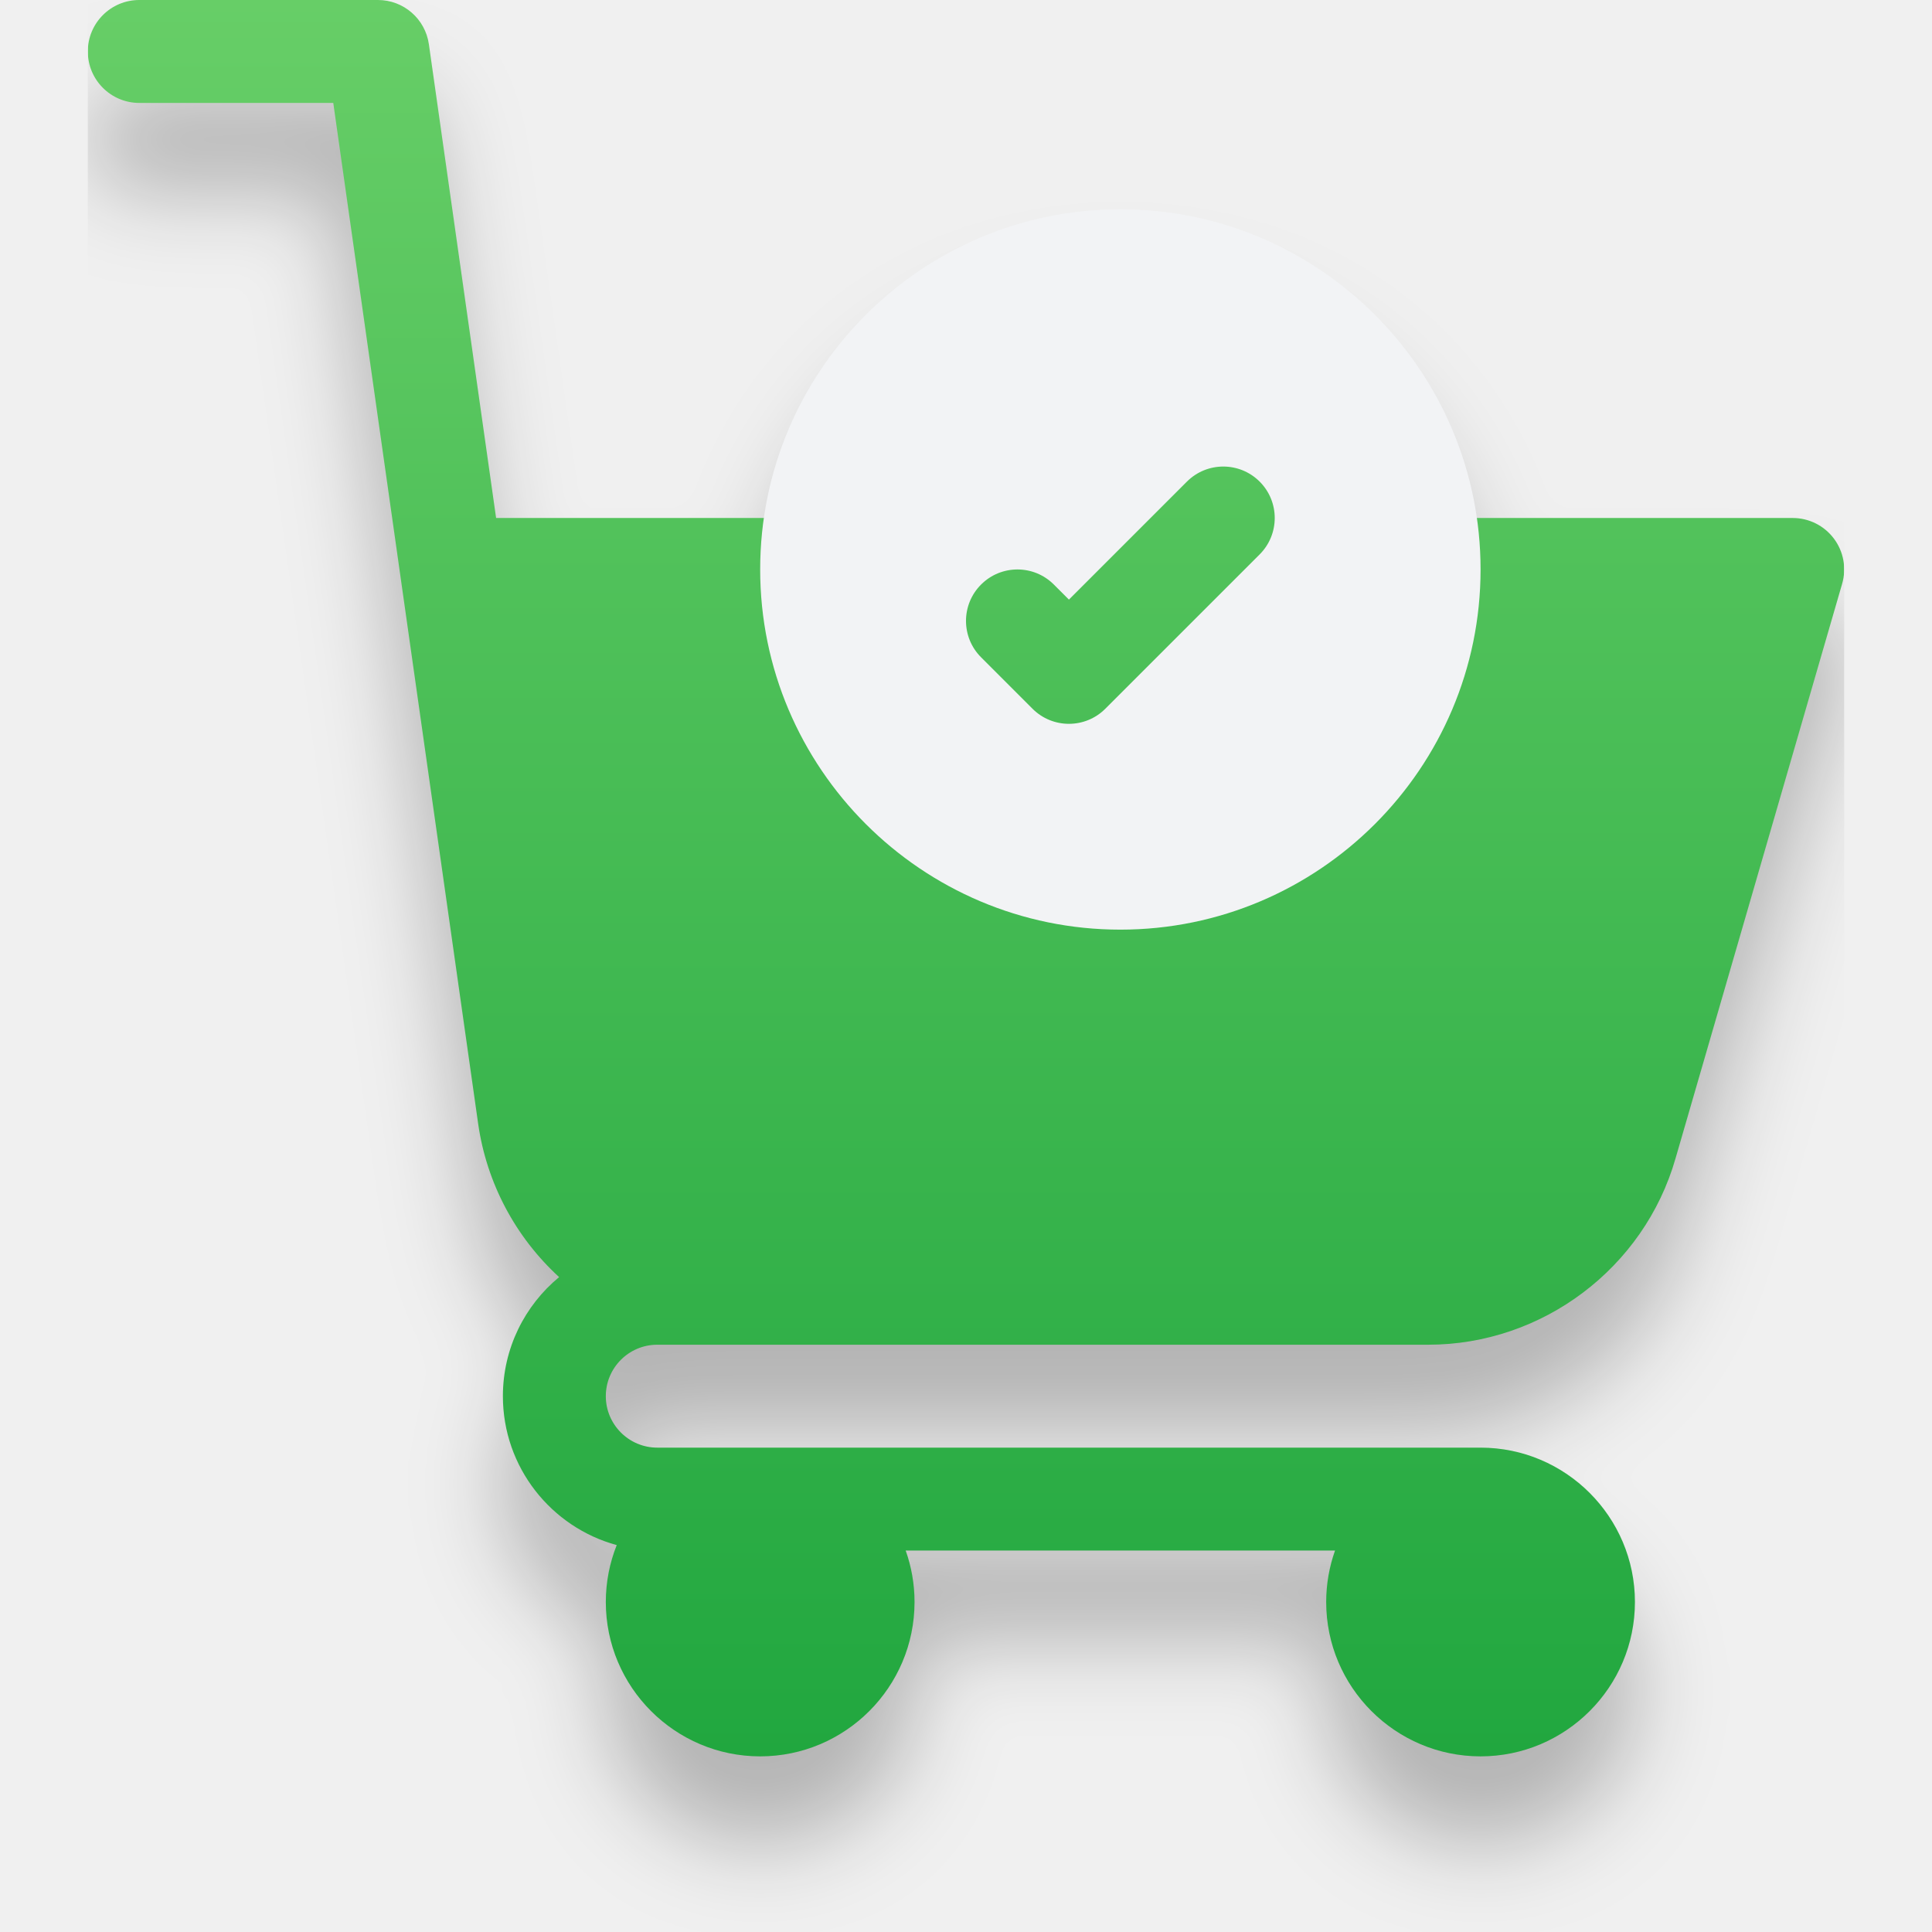
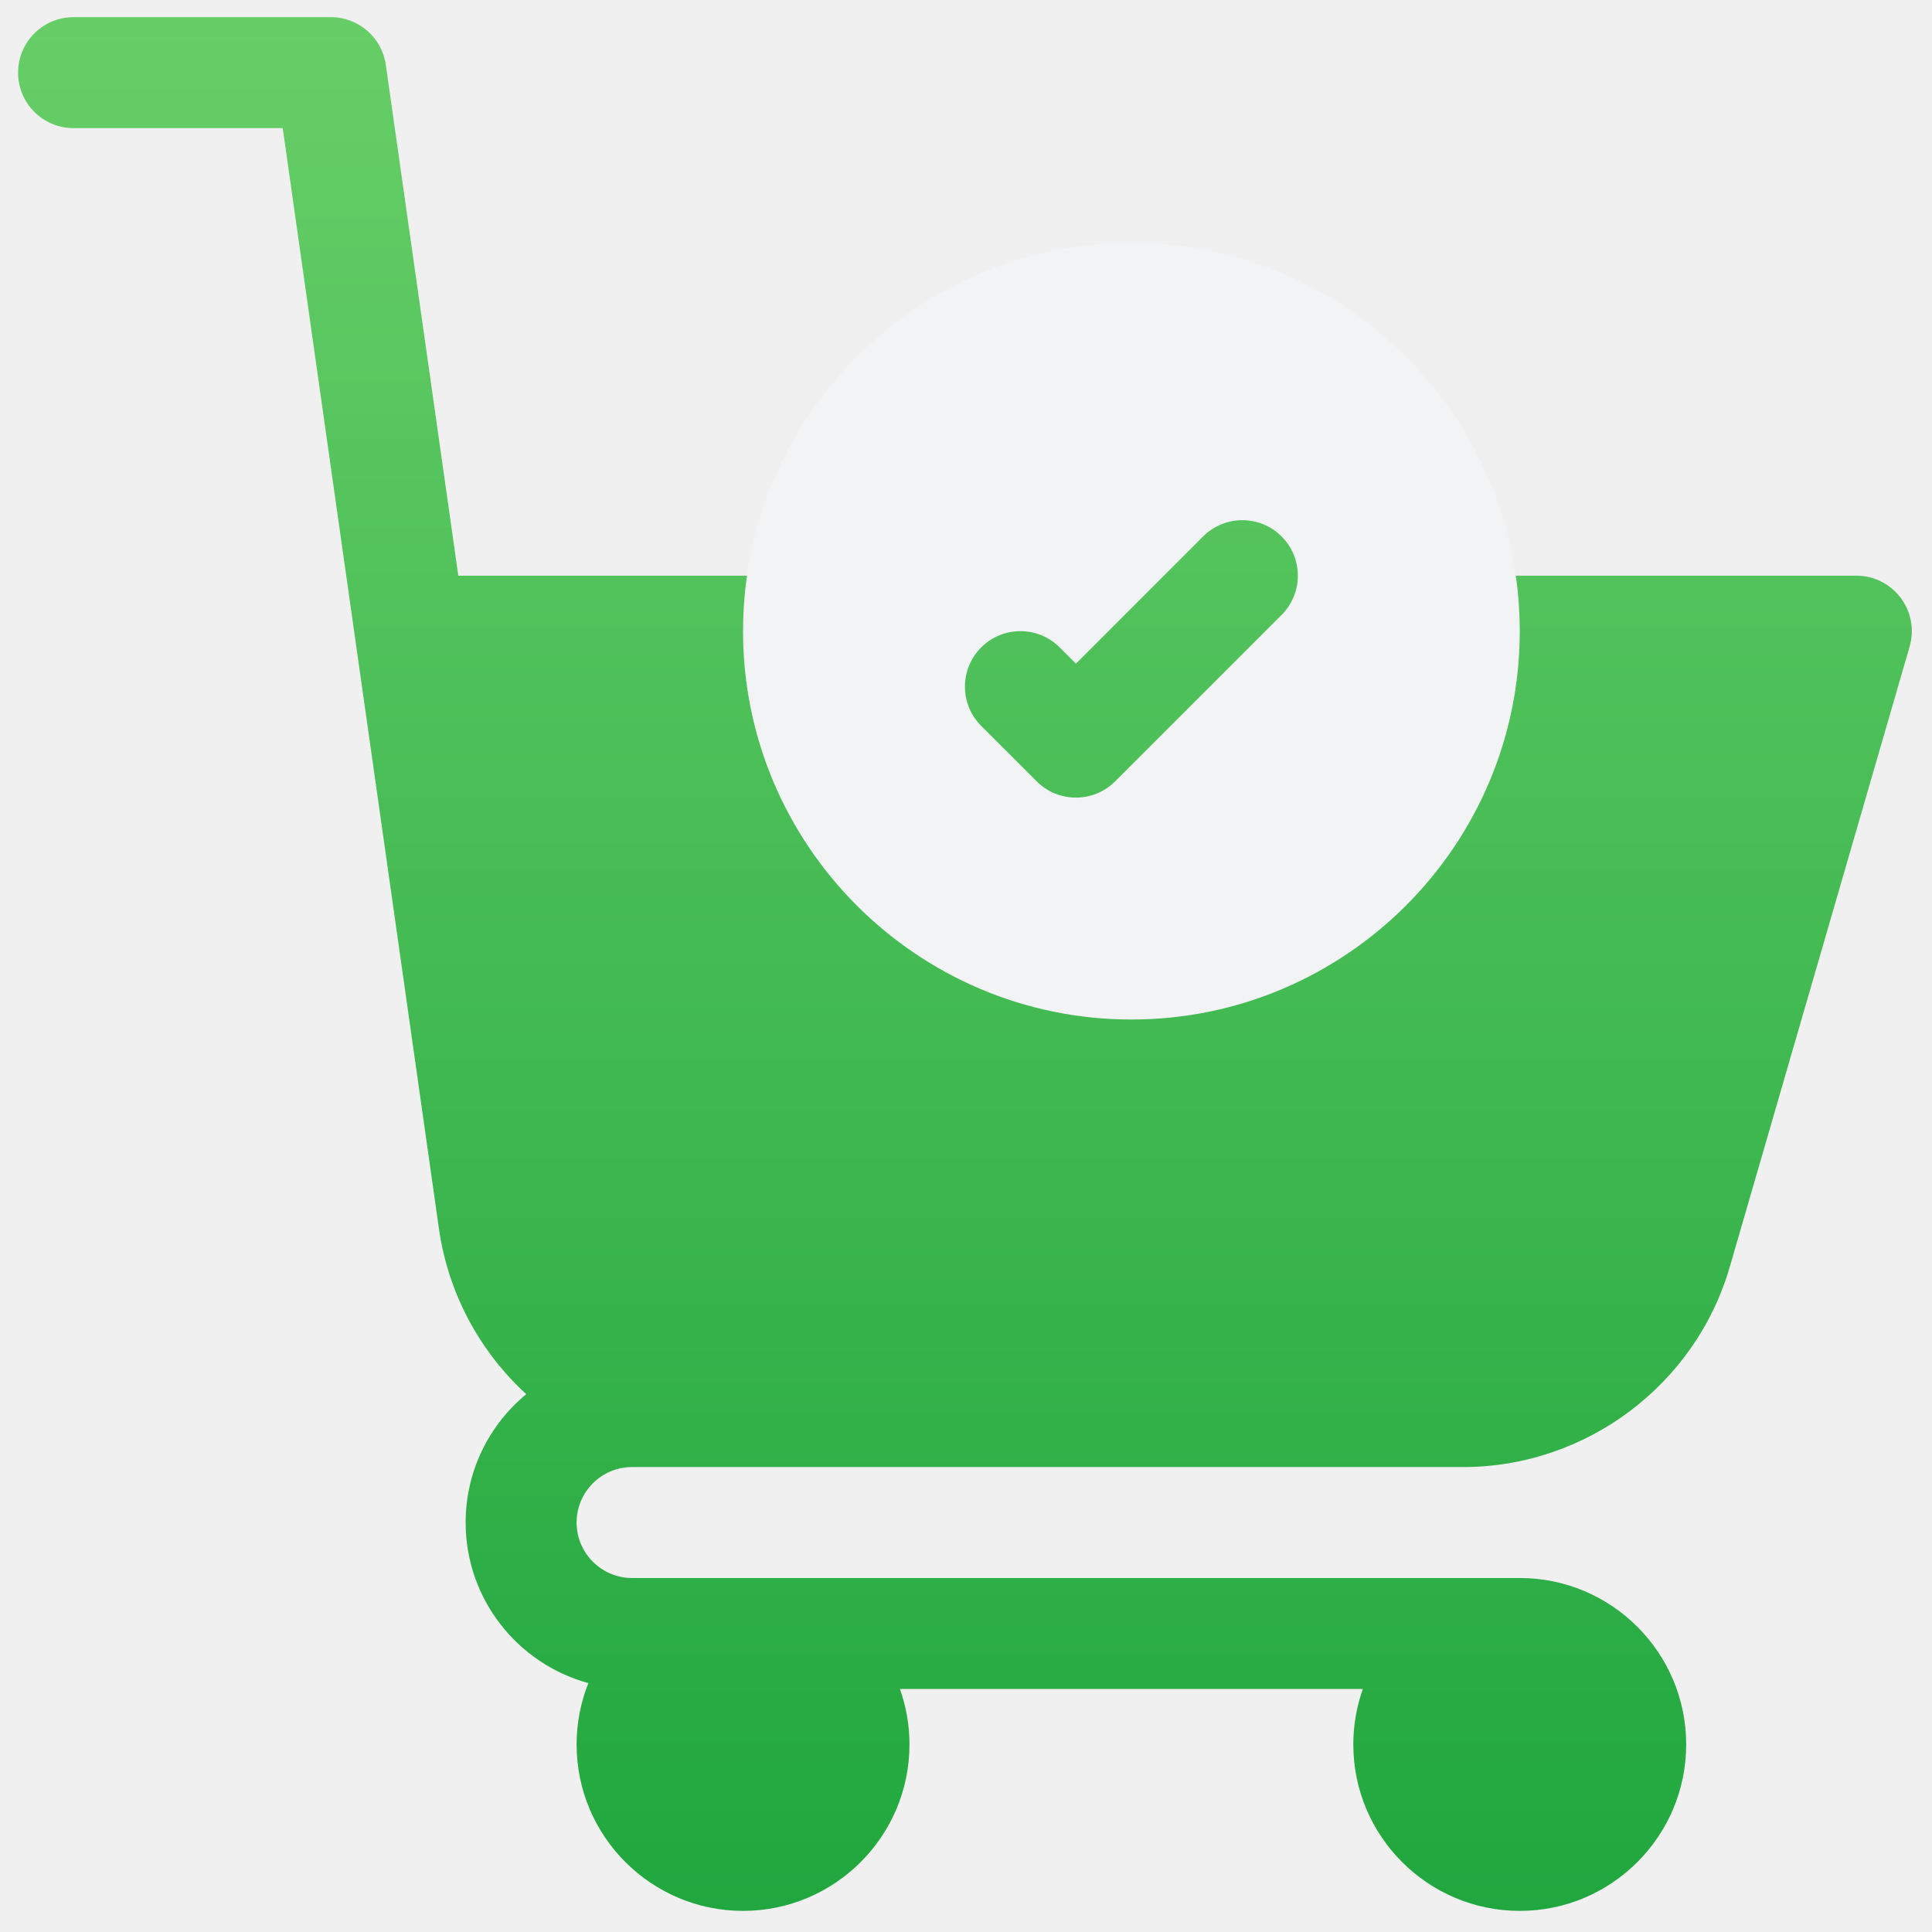
- <svg xmlns="http://www.w3.org/2000/svg" width="88" height="88" viewBox="0 0 88 88" fill="none">
-   <g clip-path="url(#clip0)" filter="url(#filter0_d)">
-     <path d="M83.53 24.53C83.088 23.941 82.393 23.594 81.656 23.594H64.897C63.778 16.951 57.987 11.875 51.031 11.875C44.076 11.875 38.284 16.951 37.165 23.594H22.597L19.535 2.015C19.371 0.859 18.382 0 17.214 0H6.344C5.049 0 4 1.049 4 2.344C4 3.638 5.049 4.688 6.344 4.688H15.18L18.242 26.266V26.266V26.267L21.78 51.189C22.164 53.876 23.471 56.341 25.467 58.17C23.904 59.461 22.906 61.413 22.906 63.594C22.906 66.832 25.107 69.564 28.091 70.377C27.771 71.18 27.594 72.054 27.594 72.969C27.594 76.846 30.748 80 34.625 80C38.502 80 41.656 76.846 41.656 72.969C41.656 72.147 41.513 71.359 41.253 70.625H60.809C60.549 71.359 60.406 72.147 60.406 72.969C60.406 76.846 63.56 80 67.438 80C71.314 80 74.469 76.846 74.469 72.969C74.469 69.092 71.314 65.938 67.438 65.938H29.938C28.645 65.938 27.594 64.886 27.594 63.594C27.594 62.301 28.645 61.25 29.938 61.25H65.053C70.258 61.25 74.891 57.755 76.319 52.76L83.907 26.59C84.112 25.882 83.973 25.119 83.53 24.53Z" fill="url(#paint0_linear)" />
-     <path d="M51.031 9.532C41.985 9.532 34.625 16.892 34.625 25.938C34.625 34.984 41.985 42.344 51.031 42.344C60.078 42.344 67.438 34.984 67.438 25.938C67.438 16.892 60.078 9.532 51.031 9.532ZM57.376 25.252L50.345 32.283C49.887 32.741 49.287 32.969 48.688 32.969C48.088 32.969 47.488 32.741 47.03 32.283L44.687 29.939C43.771 29.024 43.771 27.54 44.687 26.625C45.602 25.709 47.086 25.709 48.001 26.625L48.688 27.311L54.062 21.937C54.977 21.022 56.461 21.022 57.376 21.937C58.291 22.852 58.291 24.336 57.376 25.252Z" fill="#F2F3F5" />
+ <svg xmlns="http://www.w3.org/2000/svg" width="83" height="83" viewBox="0 0 83 83" fill="none">
+   <g clip-path="url(#clip0)">
+     <path d="M81.655 25.683C81.205 25.084 80.499 24.731 79.749 24.731H62.706C61.568 17.976 55.679 12.814 48.605 12.814C41.532 12.814 35.642 17.976 34.504 24.731H19.689L16.575 2.786C16.408 1.611 15.402 0.737 14.215 0.737H3.16C1.844 0.737 0.777 1.804 0.777 3.121C0.777 4.437 1.844 5.504 3.16 5.504H12.146L15.26 27.449V27.449V27.449L18.858 52.794C19.249 55.526 20.578 58.034 22.608 59.894C21.018 61.206 20.004 63.191 20.004 65.409C20.004 68.702 22.242 71.48 25.276 72.307C24.951 73.124 24.771 74.012 24.771 74.943C24.771 78.886 27.978 82.093 31.921 82.093C35.864 82.093 39.072 78.886 39.072 74.943C39.072 74.107 38.926 73.305 38.661 72.559H58.549C58.285 73.305 58.139 74.107 58.139 74.943C58.139 78.886 61.347 82.093 65.29 82.093C69.232 82.093 72.44 78.886 72.44 74.943C72.44 71 69.232 67.792 65.29 67.792H27.154C25.84 67.792 24.771 66.723 24.771 65.409C24.771 64.095 25.84 63.025 27.154 63.025H62.865C68.158 63.025 72.87 59.471 74.322 54.391L82.039 27.778C82.247 27.058 82.105 26.282 81.655 25.683Z" fill="url(#paint0_linear)" />
+     <path d="M48.605 10.431C39.406 10.431 31.921 17.915 31.921 27.115C31.921 36.315 39.406 43.799 48.605 43.799C57.805 43.799 65.29 36.315 65.29 27.115C65.29 17.915 57.805 10.431 48.605 10.431ZM55.058 26.417L47.907 33.567C47.442 34.033 46.832 34.265 46.222 34.265C45.612 34.265 45.002 34.033 44.537 33.567L42.153 31.184C41.222 30.253 41.222 28.744 42.153 27.813C43.084 26.882 44.593 26.882 45.524 27.813L46.222 28.511L51.687 23.046C52.618 22.115 54.127 22.115 55.058 23.046C55.989 23.977 55.989 25.486 55.058 26.417Z" fill="#F2F3F5" />
  </g>
  <defs>
-     <filter id="filter0_d" x="0" y="0" width="88" height="88" filterUnits="userSpaceOnUse" color-interpolation-filters="sRGB">
-       <feFlood flood-opacity="0" result="BackgroundImageFix" />
-       <feColorMatrix in="SourceAlpha" type="matrix" values="0 0 0 0 0 0 0 0 0 0 0 0 0 0 0 0 0 0 127 0" />
-       <feOffset dy="4" />
-       <feGaussianBlur stdDeviation="2" />
-       <feColorMatrix type="matrix" values="0 0 0 0 0 0 0 0 0 0 0 0 0 0 0 0 0 0 0.25 0" />
-       <feBlend mode="normal" in2="BackgroundImageFix" result="effect1_dropShadow" />
-       <feBlend mode="normal" in="SourceGraphic" in2="effect1_dropShadow" result="shape" />
-     </filter>
-     <linearGradient id="paint0_linear" x1="44" y1="80" x2="44" y2="0" gradientUnits="userSpaceOnUse">
+     <linearGradient id="paint0_linear" x1="41.455" y1="82.093" x2="41.455" y2="0.737" gradientUnits="userSpaceOnUse">
      <stop stop-color="#21A73F" />
      <stop offset="0" stop-color="#21A73F" />
      <stop offset="1" stop-color="#67CE67" />
    </linearGradient>
    <clipPath id="clip0">
-       <rect width="80" height="90" fill="white" transform="translate(4)" />
+       <rect width="81.356" height="81.356" fill="white" transform="translate(0.776978 0.737305)" />
    </clipPath>
  </defs>
</svg>
